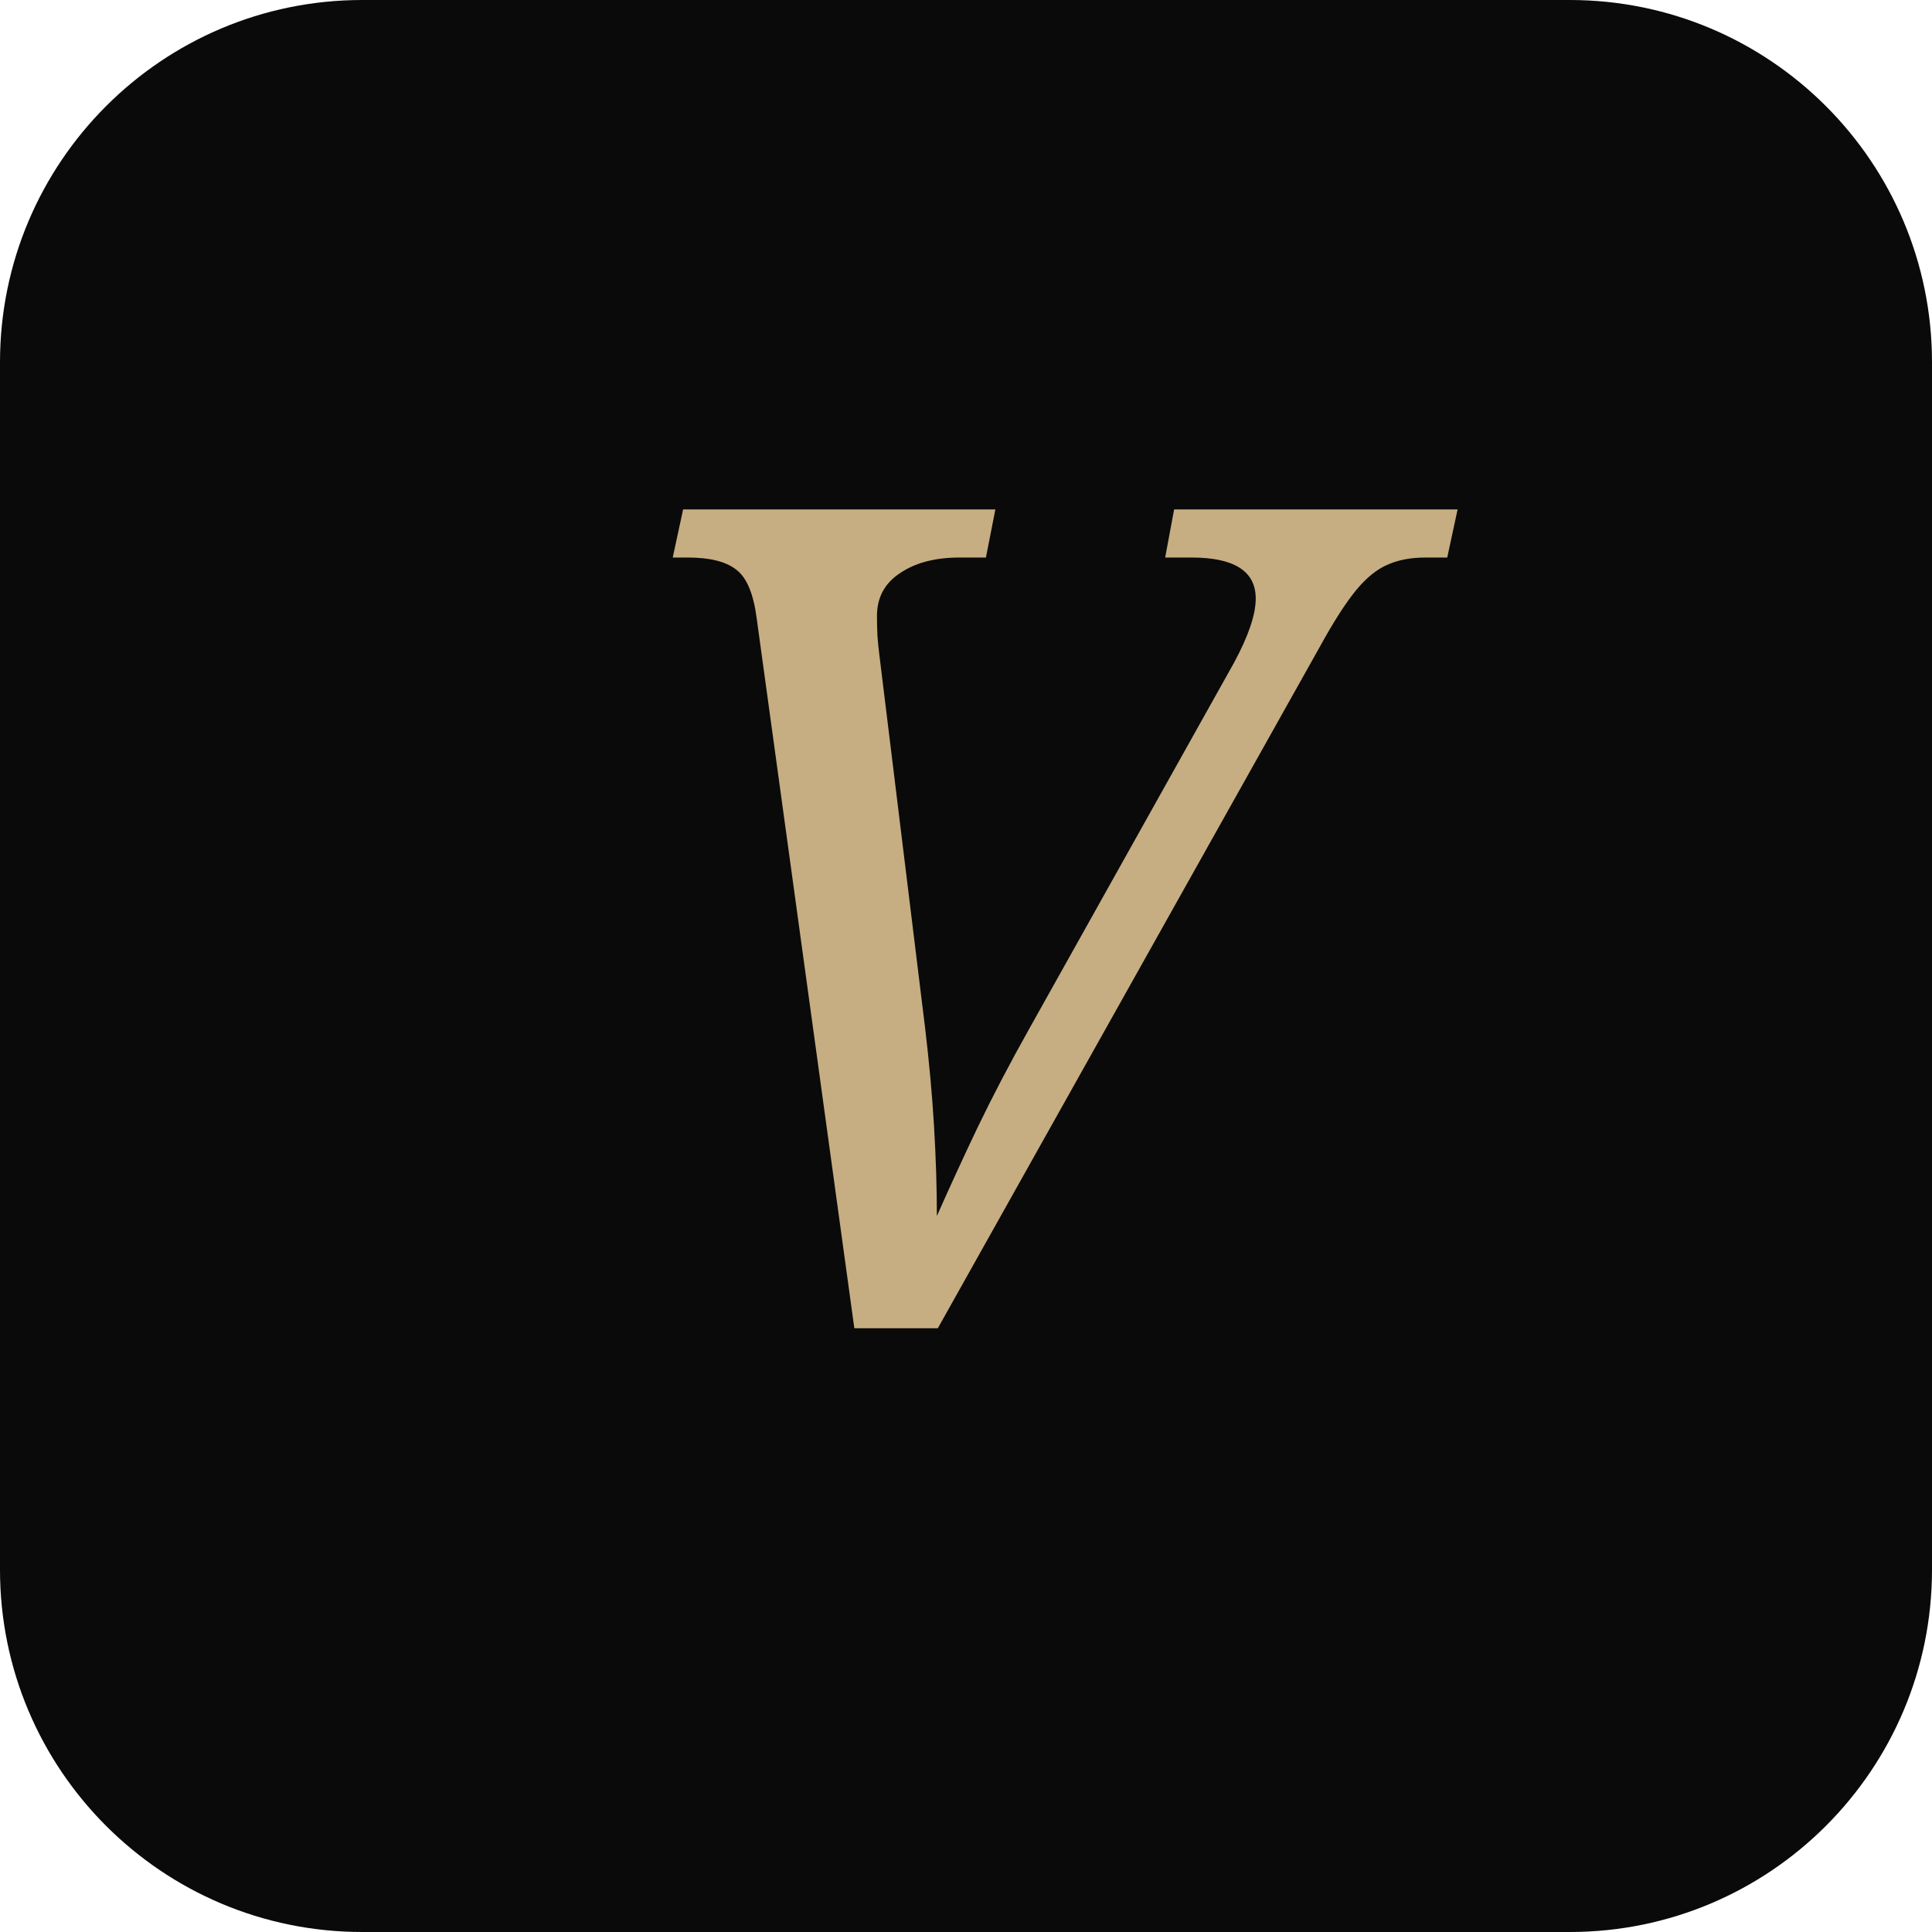
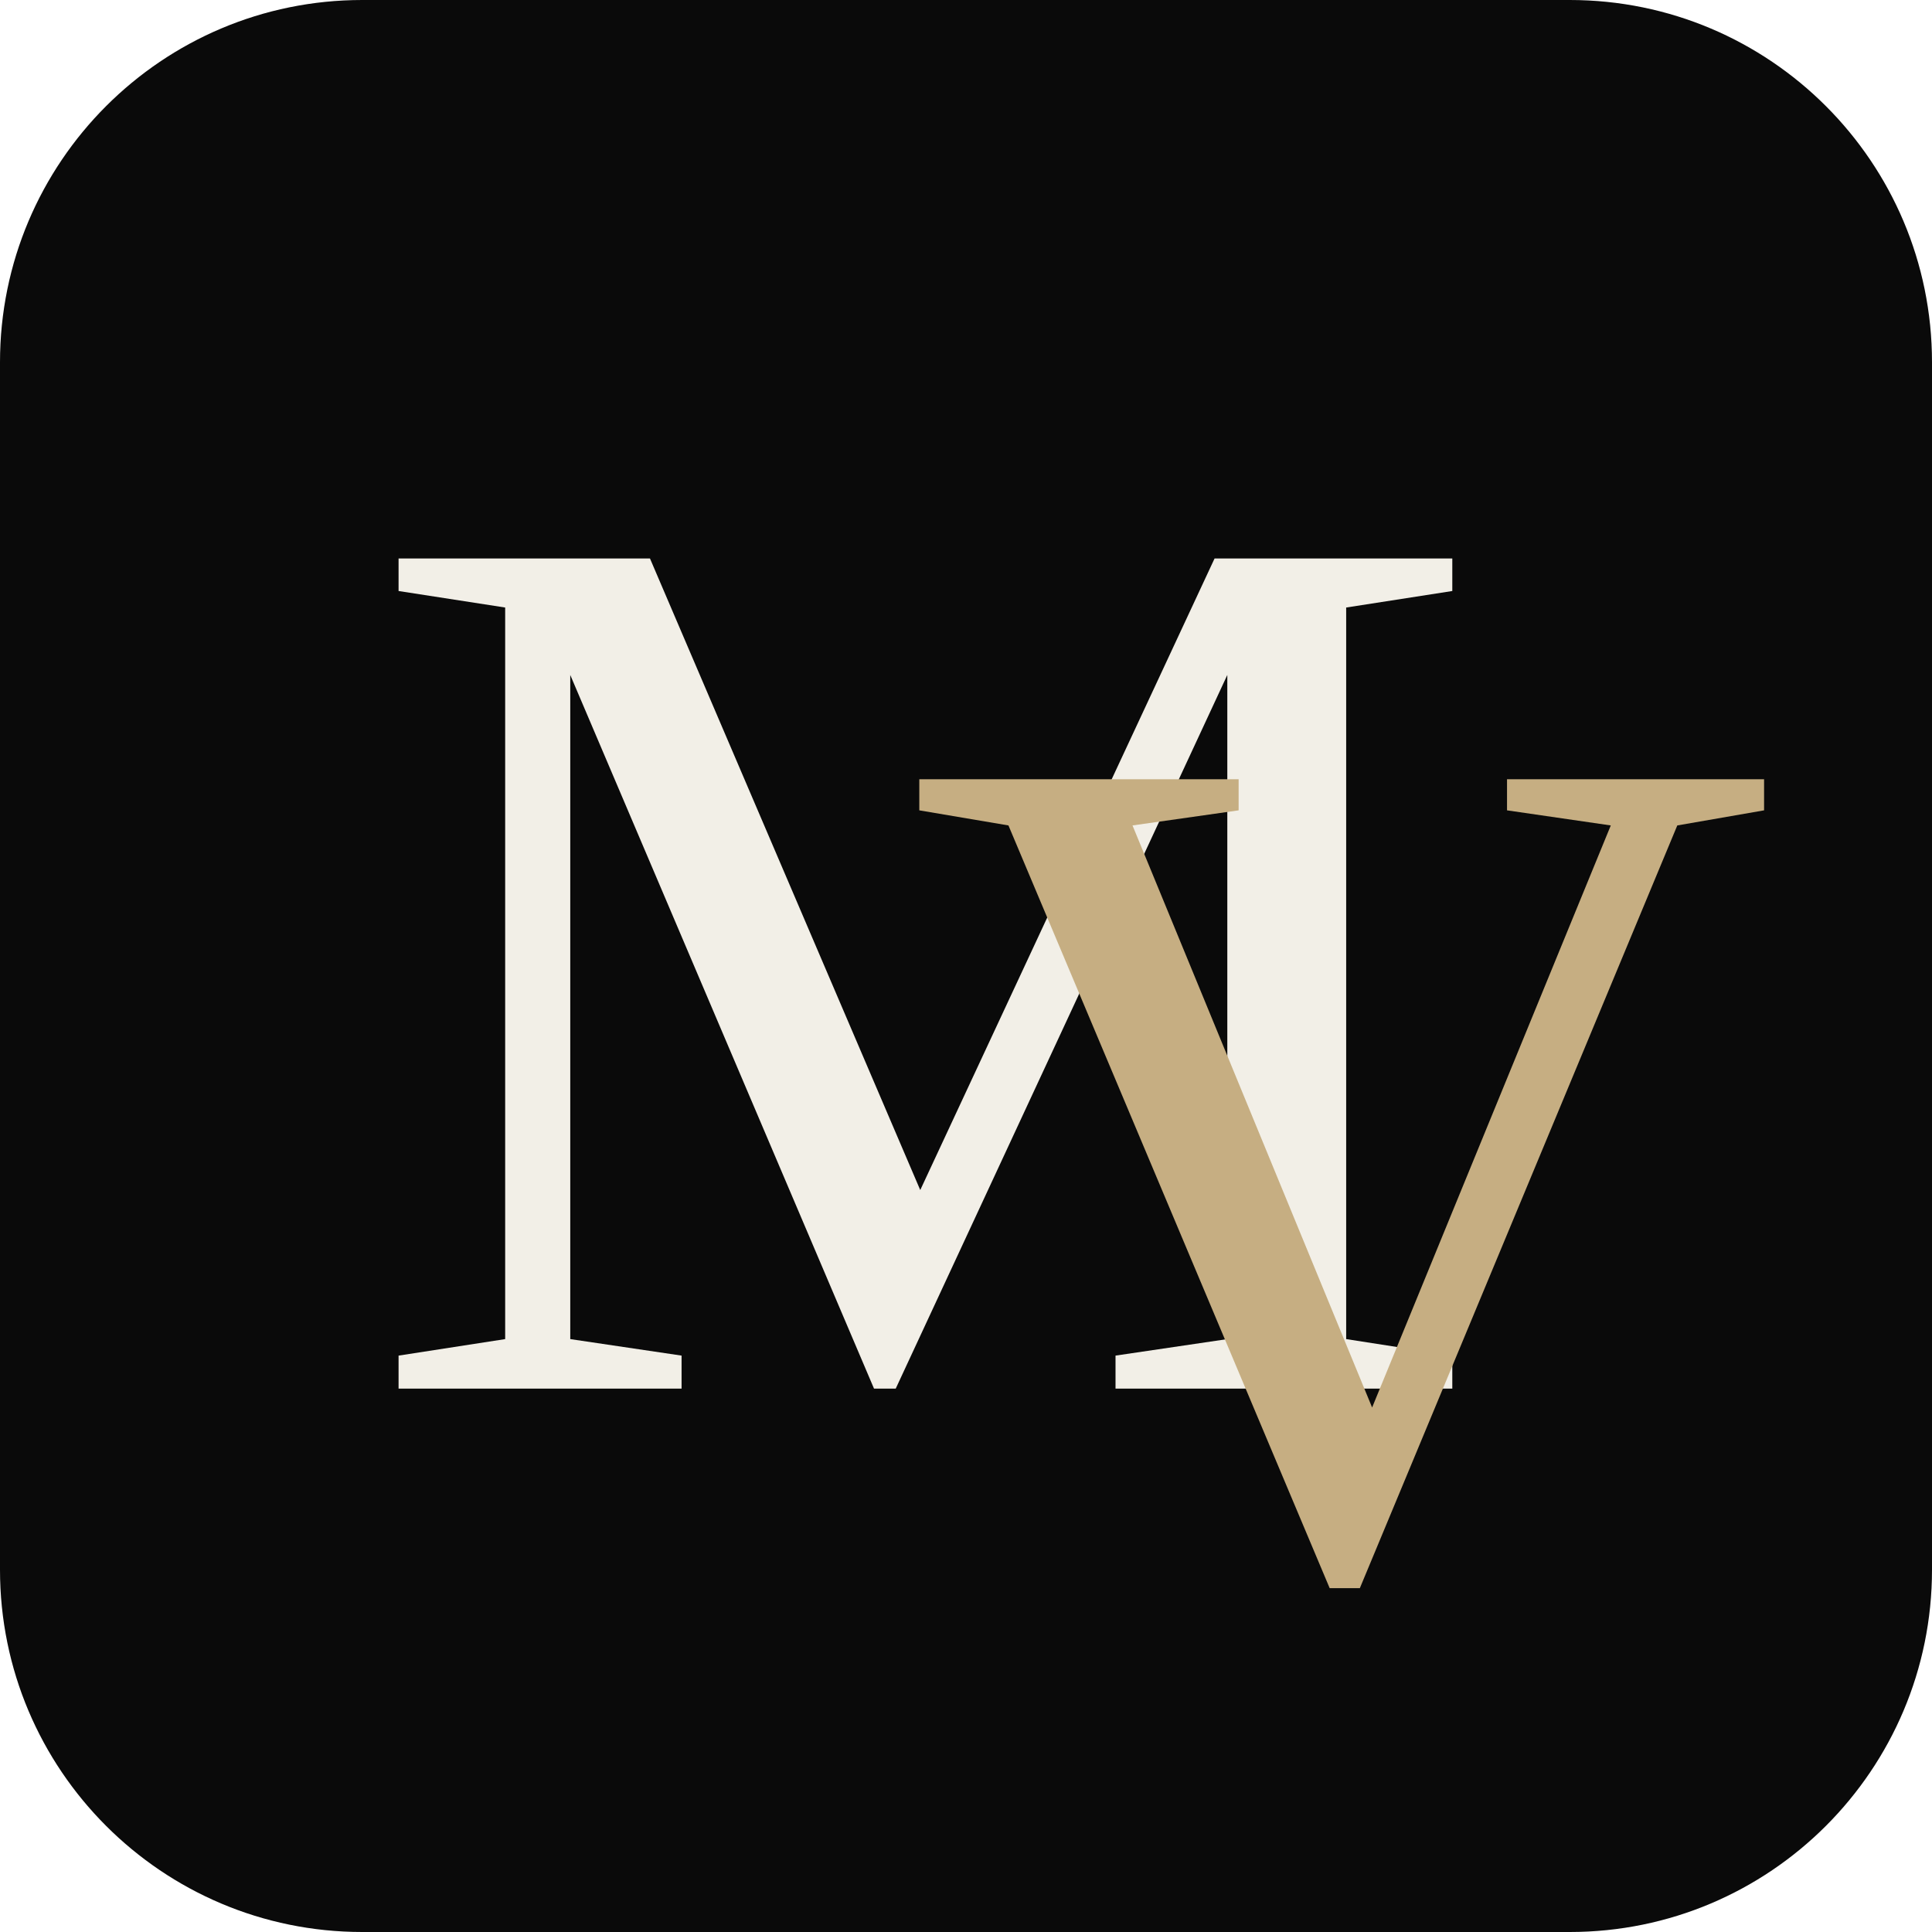
<svg xmlns="http://www.w3.org/2000/svg" viewBox="0 0 64 64">
  <rect width="64" height="64" rx="12" fill="#0A0A0A" />
-   <text x="32" y="44" text-anchor="middle" font-family="Georgia, serif" font-style="italic" font-size="38" fill="#C6AE82">V</text>
+   <g font-family="Didot, 'Bodoni MT', 'Playfair Display', Georgia, 'Times New Roman', serif" font-weight="500">
+     <text x="12" y="46" font-size="42" fill="#F2EFE7">M</text>
+     <text x="30" y="52" font-size="40" fill="#C6AE82">V</text>
+   </g>
</svg>
